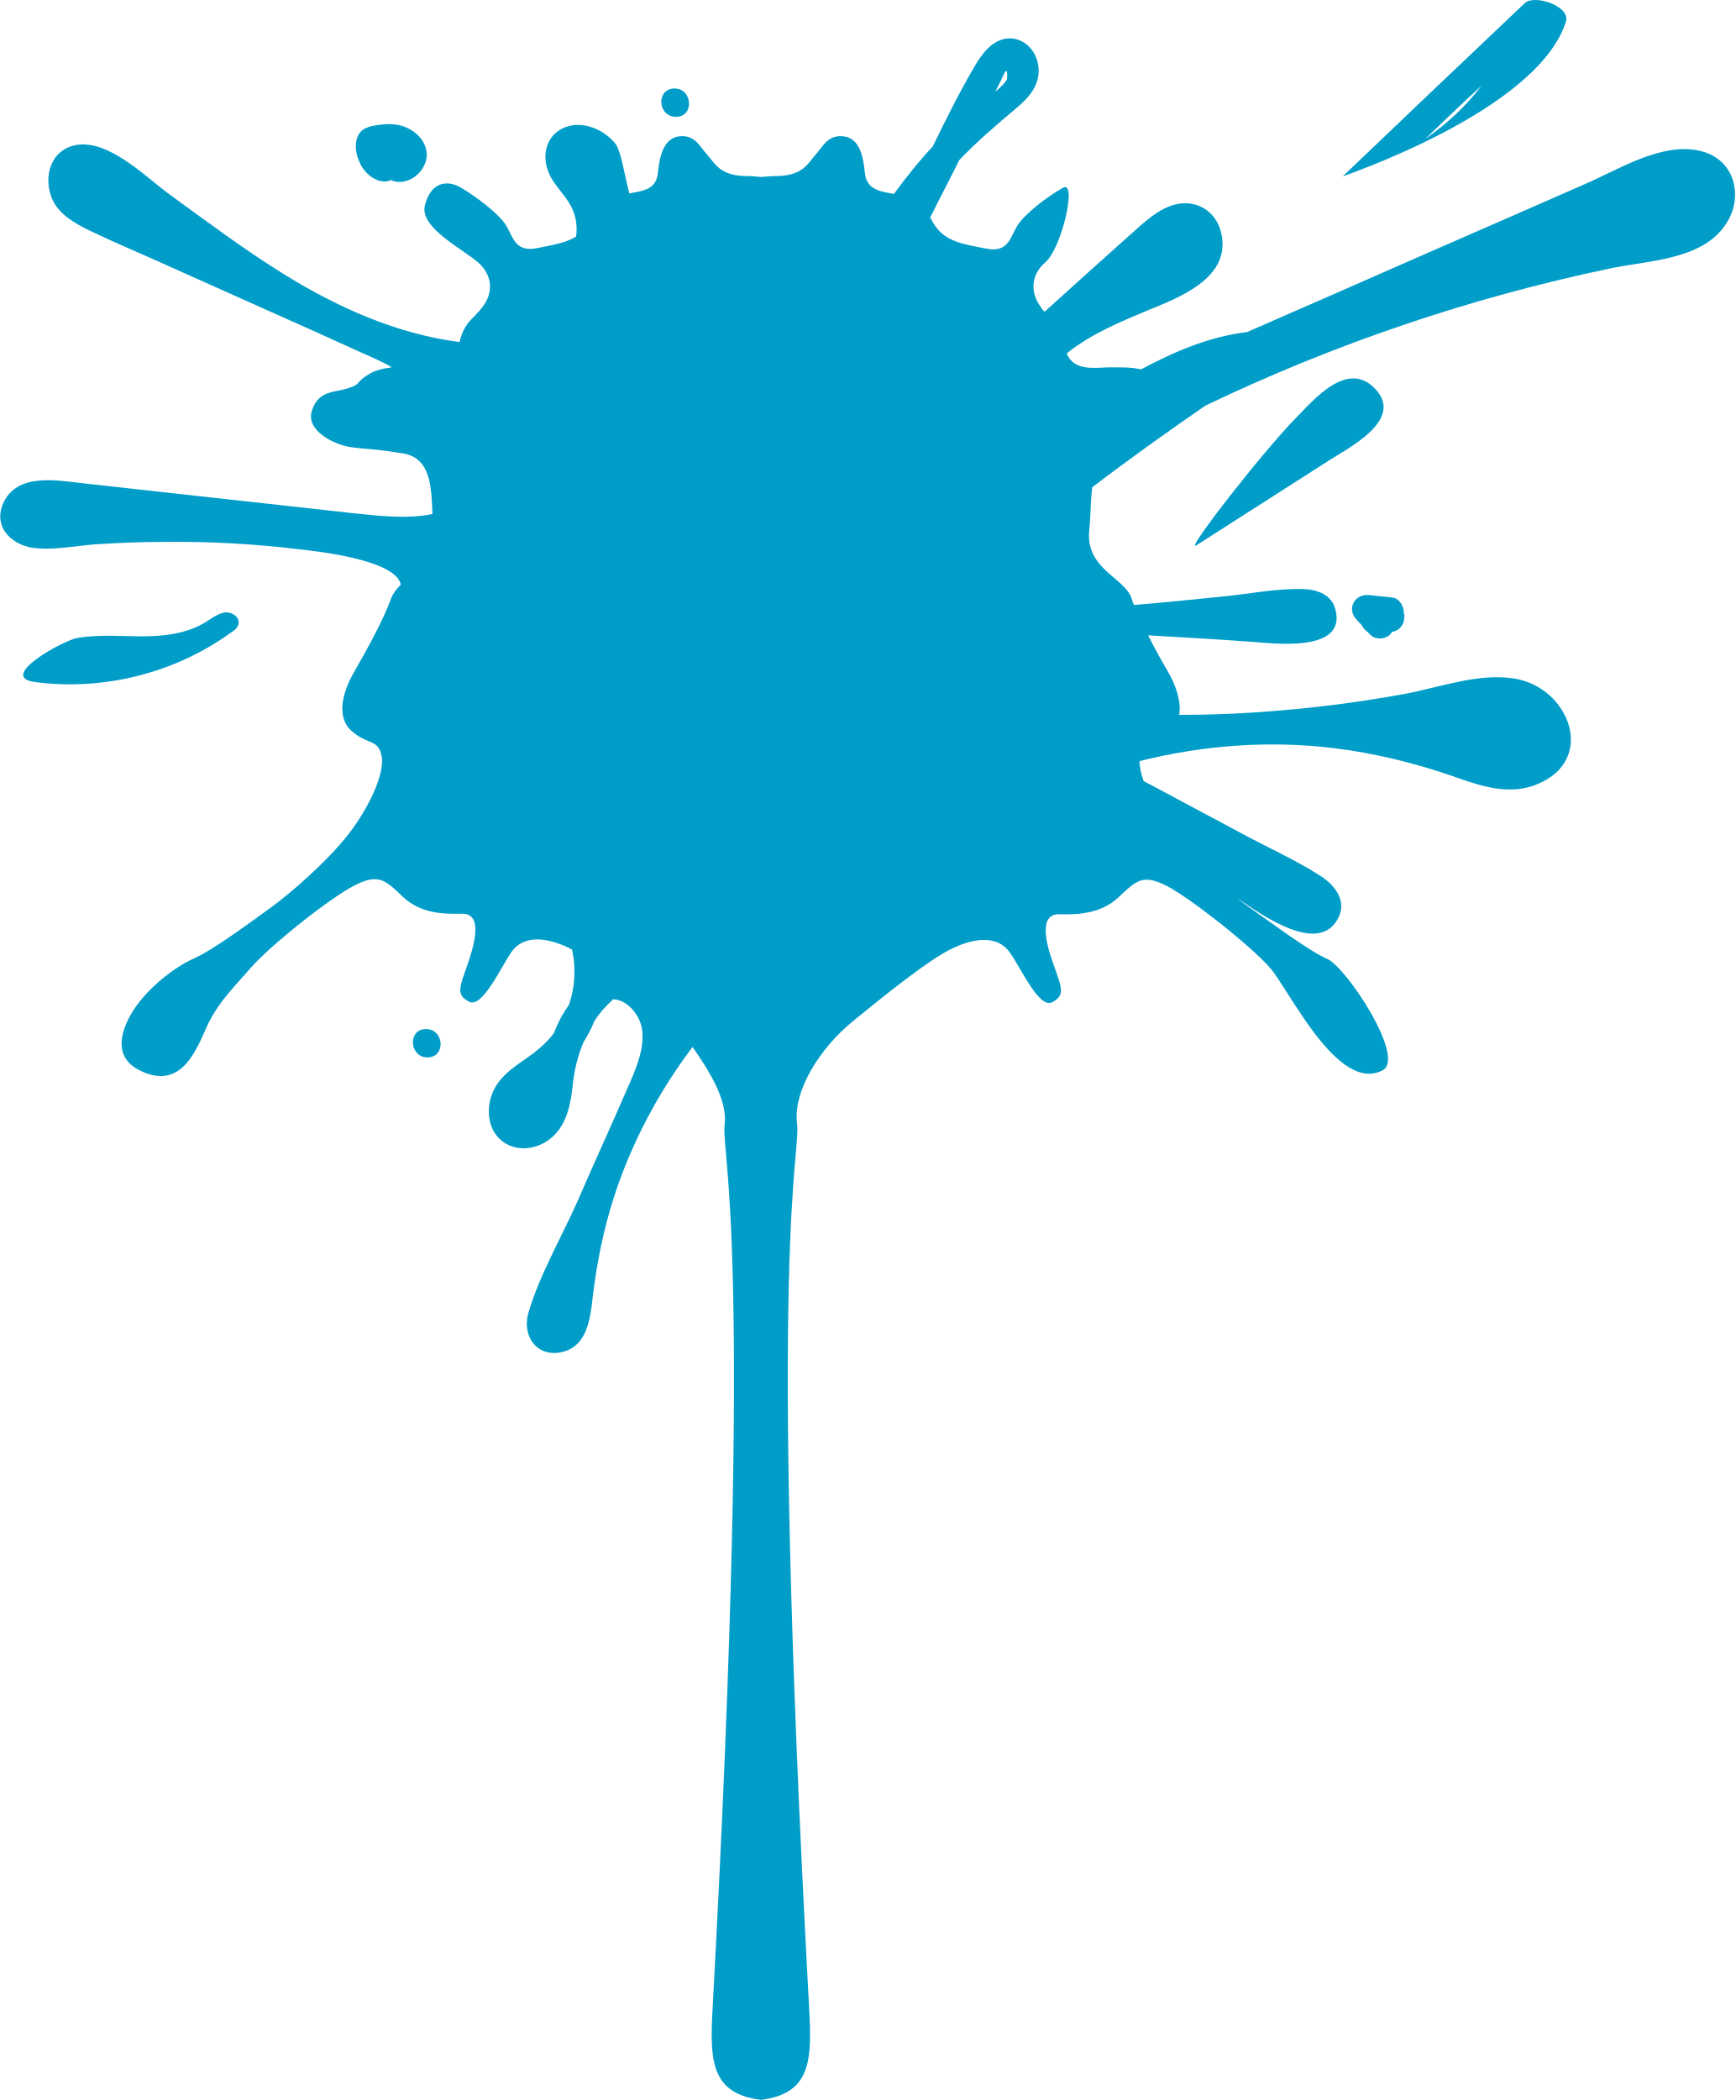
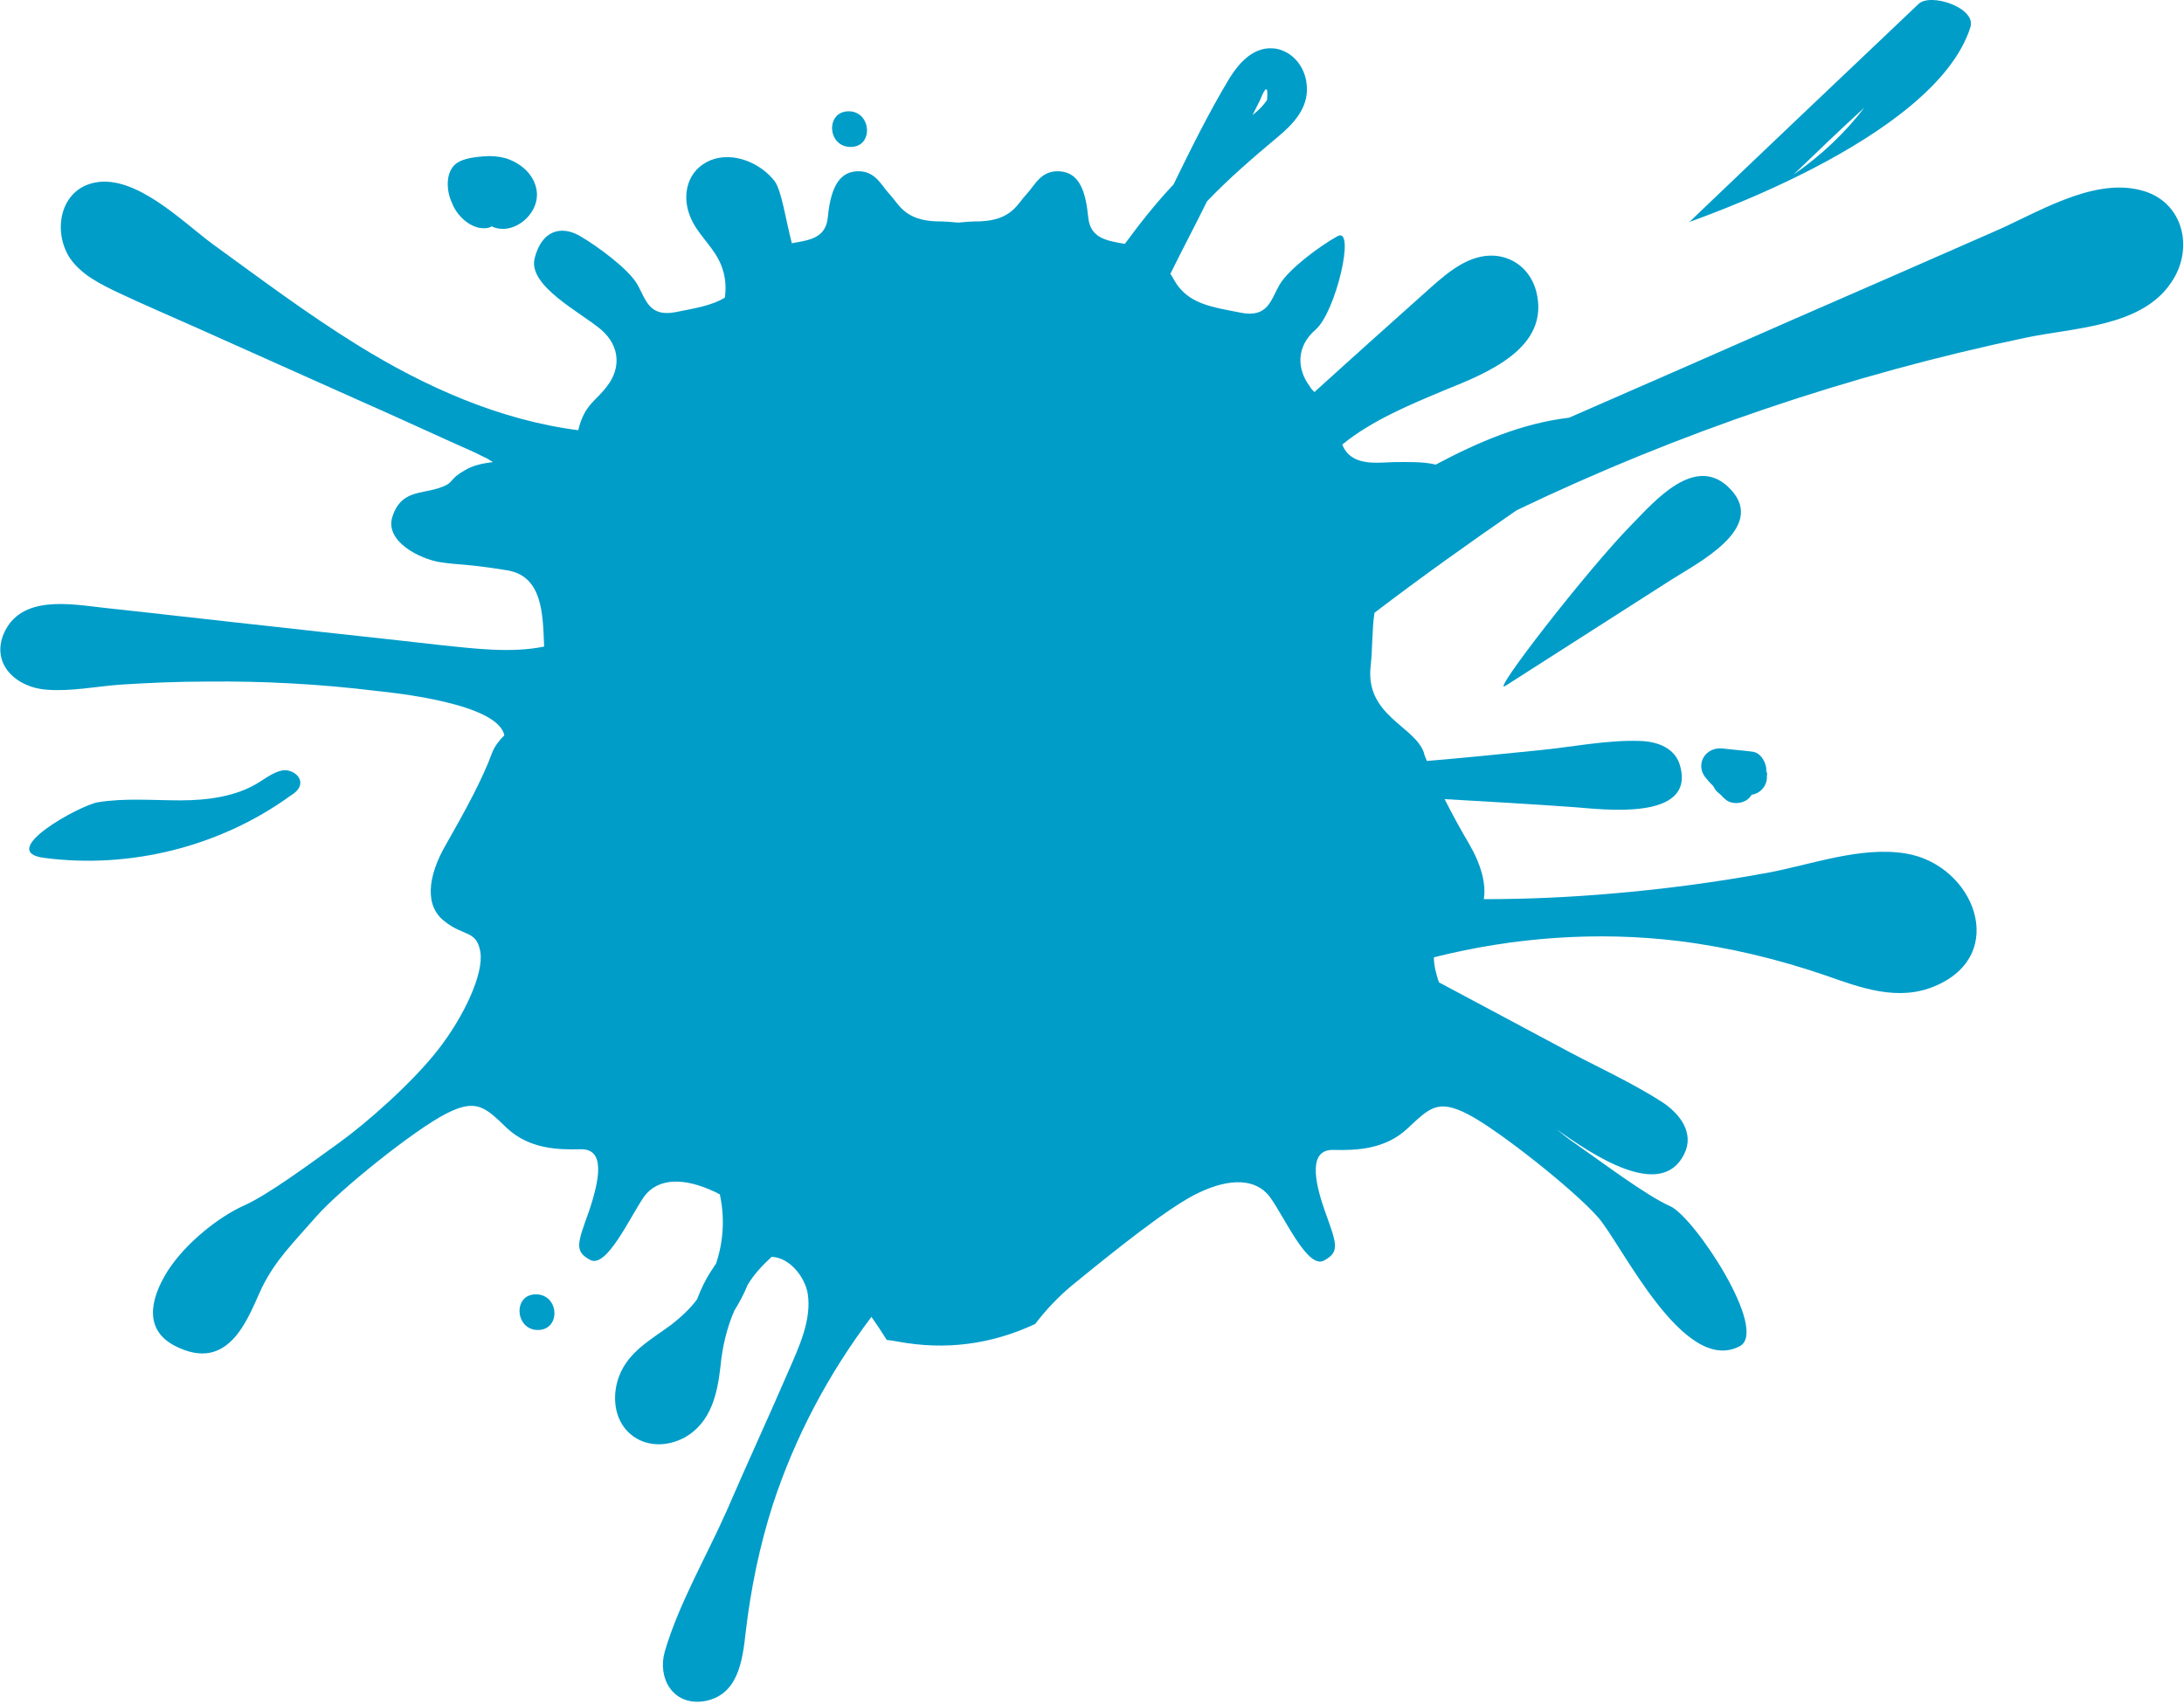
- <svg xmlns="http://www.w3.org/2000/svg" width="1073px" height="1298px" viewBox="0 0 1073 1298" version="1.1">
+ <svg xmlns="http://www.w3.org/2000/svg" width="1073px" height="837px" viewBox="0 0 1073 837" version="1.1">
  <defs />
-   <g id="Welcome" stroke="none" stroke-width="1" fill="none" fill-rule="evenodd">
-     <g id="Desktop-HD" transform="translate(-292, -216)" fill="#009DC9">
-       <g id="splat" transform="translate(292, 216)">
-         <path d="M1051.551,93.412 C1027.335,87.266 999.705,105.396 978.593,114.307 C945.685,128.748 912.776,143.19 879.557,157.632 C843.233,173.611 806.91,189.589 770.896,205.26 C747.612,208.026 726.19,217.244 705.39,228.306 C698.87,226.769 691.729,227.077 684.899,227.077 C675.896,227.384 663.788,229.228 659.442,218.473 C674.033,206.489 693.592,198.5 709.736,191.74 C730.226,183.444 761.893,171.152 754.753,143.19 C752.269,133.665 744.818,126.598 734.573,125.676 C722.154,124.754 711.909,133.358 703.216,141.039 C683.968,158.247 664.719,175.454 645.781,192.662 C644.85,191.74 643.919,190.818 643.298,189.589 C637.399,181.6 636.468,170.538 646.402,161.934 C656.337,153.331 666.272,110.619 656.958,116.15 C647.644,121.374 633.053,132.436 628.706,139.81 C624.36,147.185 623.118,156.403 609.458,153.638 C595.798,150.872 583.69,149.643 576.86,137.659 C576.239,136.43 575.618,135.509 574.997,134.587 C580.896,122.603 587.105,110.926 593.004,98.943 C603.87,87.574 615.667,77.433 627.775,67.293 C635.536,60.841 642.677,53.159 642.056,42.711 C641.746,34.108 636.157,25.811 627.154,23.967 C616.288,22.124 608.837,30.728 603.87,38.717 C593.935,55.31 585.242,72.824 576.549,90.646 C567.856,99.865 560.095,109.697 552.644,119.837 C543.641,118.301 535.569,117.072 534.637,106.625 C533.395,94.026 530.291,84.808 520.667,84.194 C511.353,83.579 508.559,90.954 504.212,95.563 C499.866,100.172 497.072,108.161 481.549,108.776 C477.513,108.776 473.787,109.083 470.683,109.39 C467.578,109.083 464.163,108.776 459.817,108.776 C444.294,108.161 441.5,100.172 437.153,95.563 C432.807,90.954 430.013,83.579 420.699,84.194 C411.385,84.808 407.97,94.026 406.728,106.625 C405.797,117.072 397.725,117.994 389.032,119.53 C385.927,107.546 384.065,94.026 380.65,89.11 C373.82,80.199 360.47,74.361 349.293,78.663 C337.806,83.272 334.702,95.563 339.048,106.317 C342.153,114.307 348.983,119.837 353.019,127.519 C356.123,133.358 357.055,139.81 356.123,146.263 C349.604,150.258 341.221,151.487 332.218,153.331 C318.558,156.096 317.316,146.878 312.97,139.503 C308.623,132.128 293.721,121.067 284.718,115.843 C275.404,110.619 266.09,113.385 262.675,126.905 C259.26,140.425 285.028,153.331 295.274,161.934 C305.208,170.538 304.587,181.6 298.378,189.589 C292.79,197.271 287.202,198.5 284.097,211.406 C245.6,206.489 208.966,190.204 175.747,169.616 C150.91,154.252 127.626,136.738 104.341,119.837 C89.75,109.083 66.776,85.73 46.596,89.724 C29.521,93.104 25.795,113.385 34.178,126.598 C39.766,134.894 49.08,139.503 58.083,143.805 C71.122,149.95 84.162,155.481 97.201,161.32 L178.231,197.578 C192.201,203.724 206.172,210.176 219.832,216.322 C225.731,219.087 231.94,221.546 237.839,224.618 C239.391,225.233 240.633,226.155 242.185,227.077 C237.218,227.691 232.25,228.613 227.904,231.379 C219.522,236.295 223.868,237.217 215.175,239.982 C206.482,242.748 196.858,241.211 192.822,253.81 C188.786,266.101 206.482,274.704 216.107,276.241 C225.731,277.777 228.214,276.855 249.015,280.235 C266.401,283.001 266.711,301.13 267.332,317.723 C251.188,321.103 232.561,318.645 217.348,317.108 C190.649,314.036 163.949,311.27 136.94,308.197 C108.377,305.125 79.505,301.745 50.942,298.672 C34.488,296.828 10.272,292.219 1.89,311.27 C-4.63,326.634 8.41,338.003 23.001,338.925 C34.799,339.847 46.906,337.389 58.704,336.467 C72.985,335.545 87.266,334.93 101.547,334.93 C129.489,334.623 157.43,336.159 185.061,339.54 C193.753,340.461 244.669,345.685 247.773,361.356 C245.29,363.814 243.116,366.58 241.875,369.653 C237.218,382.558 228.525,398.536 219.211,414.822 C209.897,430.8 208.656,445.242 218.28,452.617 C227.594,460.299 234.113,456.919 235.976,467.673 C237.839,478.428 227.904,499.63 215.175,515.916 C202.446,532.201 180.093,551.867 166.433,561.7 C152.773,571.533 131.662,587.204 119.864,592.427 C108.067,597.651 91.302,610.557 82.299,624.691 C73.295,639.133 71.122,653.575 85.714,661.257 C113.345,675.699 122.348,645.893 128.868,632.373 C135.698,618.853 143.459,611.478 155.257,597.958 C167.054,584.438 203.999,554.94 219.211,547.258 C234.113,539.576 238.46,544.185 249.015,554.325 C259.881,564.465 273.541,565.08 285.339,564.772 C297.447,564.465 294.653,579.522 289.375,595.193 C283.787,610.864 281.924,614.858 289.996,619.16 C298.068,623.462 309.555,597.958 316.385,588.125 C323.525,578.293 336.875,578.907 351.156,585.667 C352.087,585.975 352.708,586.589 353.64,586.896 C356.123,598.266 355.503,609.942 351.777,621.004 C350.846,622.233 350.225,623.462 349.293,624.691 C346.499,628.993 344.326,633.602 342.463,638.519 C339.048,643.128 334.702,647.122 330.045,650.81 C320.11,658.184 308.934,664.023 304.277,676.006 C300.551,685.532 301.483,697.516 309.555,704.583 C317.316,711.343 328.182,711.036 336.875,706.119 C349.293,698.745 352.398,685.225 353.95,671.704 C354.882,661.872 357.055,652.653 360.78,644.05 C363.264,640.055 365.437,636.06 367.3,631.451 C370.405,626.228 374.441,621.926 379.097,617.624 C387.79,617.931 395.241,627.149 396.794,635.446 C398.967,648.351 392.447,662.179 387.48,673.548 C377.545,696.594 366.99,719.332 357.055,742.378 C347.12,764.809 333.46,788.162 326.63,811.515 C322.904,824.42 330.355,837.94 345.257,836.097 C362.643,833.639 364.816,816.124 366.369,801.989 C368.852,780.787 373.199,759.585 379.718,739.305 C390.584,706.119 407.039,675.084 428.15,647.122 C438.395,661.872 449.572,679.694 448.019,694.443 C445.536,715.03 466.647,760.2 440.568,1240.779 C438.705,1273.657 439.326,1293.937 470.372,1297.932 C501.418,1293.937 502.039,1273.657 500.176,1240.779 C474.098,760.2 495.209,715.03 492.725,694.443 C490.242,673.855 507.006,648.044 526.565,631.759 C546.124,615.78 574.997,592.427 589.278,585.975 C603.559,579.214 616.909,578.6 624.049,588.433 C631.19,598.266 642.366,623.769 650.438,619.468 C658.51,615.166 656.648,611.171 651.059,595.5 C645.471,579.829 642.987,564.772 655.095,565.08 C666.582,565.387 680.553,564.772 691.419,554.632 C702.285,544.492 706.321,539.883 721.223,547.565 C736.125,555.247 773.38,584.745 785.177,598.266 C796.975,611.786 827.089,676.006 854.72,661.564 C869.312,653.882 832.367,597.958 820.57,592.735 C808.772,587.511 787.661,571.533 774.001,562.007 C771.207,560.163 768.102,557.705 764.687,554.94 C782.073,567.231 815.913,590.276 827.4,567.231 C832.678,556.783 825.227,547.258 816.844,541.727 C800.7,531.279 782.383,523.29 765.619,514.072 C746.06,503.625 726.501,493.177 706.942,482.73 C705.39,478.121 704.458,474.126 704.458,470.439 C743.576,460.606 784.557,457.533 824.916,462.45 C849.442,465.522 873.658,471.361 896.943,479.35 C914.328,485.495 932.645,492.255 950.652,484.574 C987.286,469.21 969.9,424.962 936.371,419.431 C914.018,415.744 889.802,424.962 868.07,428.957 C842.923,433.566 817.465,436.946 792.008,439.097 C770.896,440.94 750.096,441.862 728.984,441.862 C730.226,434.488 727.743,424.962 721.844,414.822 C717.497,407.447 713.462,400.073 709.736,392.698 C731.158,393.927 752.579,395.156 774.001,396.693 C786.73,397.615 832.678,403.76 825.537,376.72 C823.364,367.809 814.671,364.429 805.978,364.122 C789.524,363.507 771.828,367.194 755.684,368.731 C737.367,370.574 719.36,372.418 701.043,373.954 C700.422,372.418 699.801,371.189 699.491,369.653 C694.834,356.747 670.618,351.523 673.412,327.248 C674.344,318.952 674.033,309.426 675.275,301.13 C698.249,283.615 721.533,267.022 745.128,250.737 C824.606,212.635 908.74,184.058 995.358,165.929 C1018.643,161.012 1051.862,160.705 1066.453,139.196 C1078.251,122.603 1072.973,98.635 1051.551,93.412 L1051.551,93.412 Z M619.082,49.164 C621.876,42.097 623.118,42.097 622.497,49.164 C620.634,51.93 618.151,54.388 615.357,56.539 C616.598,54.08 617.84,51.622 619.082,49.164 L619.082,49.164 Z" id="Shape" />
-         <path d="M238.149,112.156 C239.391,112.156 240.633,111.848 241.564,111.234 C252.43,116.457 266.711,104.166 263.296,91.875 C261.434,84.808 255.224,79.892 248.394,77.741 C244.979,76.819 241.254,76.512 237.839,76.819 C233.803,77.126 228.214,77.741 224.799,79.892 C218.59,83.886 219.211,93.719 222.005,99.557 C224.178,105.703 231.009,112.463 238.149,112.156 L238.149,112.156 Z" id="Shape" />
-         <path d="M263.296,636.06 C251.809,636.06 253.051,653.575 264.228,653.575 C275.715,653.575 274.783,636.06 263.296,636.06 L263.296,636.06 Z" id="Shape" />
-         <path d="M417.905,72.21 C429.392,72.21 428.15,54.695 416.973,54.695 C405.486,54.695 406.418,72.21 417.905,72.21 L417.905,72.21 Z" id="Shape" />
-         <path d="M147.495,385.324 C148.116,381.022 142.838,377.949 138.802,378.563 C137.56,378.871 136.319,379.178 135.077,379.793 C132.283,381.022 129.799,382.865 127.315,384.402 C116.139,391.469 101.858,393.313 88.508,393.313 C75.158,393.313 61.498,392.084 48.148,394.235 C39.766,395.464 -2.456,418.509 21.759,421.582 C63.982,427.113 108.067,416.051 142.528,391.162 C145.011,389.625 147.185,387.782 147.495,385.324 L147.495,385.324 Z" id="Shape" />
-         <path d="M867.76,378.871 L867.76,377.334 C867.139,373.647 864.655,369.653 860.619,369.345 C855.962,368.731 851.305,368.423 846.338,367.809 C837.335,366.887 832.367,376.413 838.576,382.865 C839.508,384.094 840.439,385.016 841.681,386.245 C842.302,387.167 842.612,388.089 843.544,389.011 C844.165,389.625 845.096,390.24 845.717,390.855 C846.338,391.469 846.648,392.084 847.269,392.391 C850.374,395.771 856.893,395.156 859.688,391.776 C859.998,391.469 860.309,390.855 860.619,390.547 C864.965,389.933 868.38,385.938 868.07,381.329 C868.38,380.407 868.07,379.485 867.76,378.871 L867.76,378.871 Z" id="Shape" />
-         <path d="M739.54,337.081 C766.86,319.567 793.87,302.359 821.191,284.844 C833.609,276.855 868.07,259.648 850.374,240.597 C833.299,222.16 812.808,246.435 801.632,257.804 C779.9,279.928 731.779,341.998 739.54,337.081 L739.54,337.081 Z" id="Shape" />
-         <path d="M942.638,1.901 C905.072,37.545 867.507,73.189 829.941,109.14 C826.836,109.755 950.399,69.502 968.095,13.27 C970.889,3.745 948.536,-3.63 942.638,1.901 L942.638,1.901 Z M881.167,85.787 C892.654,74.725 904.141,63.663 915.938,52.909 C906.314,65.507 894.516,76.569 881.167,85.787 L881.167,85.787 Z" id="Shape" />
-       </g>
+   <g id="Page-1" stroke="none" stroke-width="1" fill="none" fill-rule="evenodd">
+     <g id="shape-splat" fill-rule="nonzero" fill="#009DC9">
+       <path d="M508.587,650.62 C513.868,643.641 520.062,637.173 526.565,631.759 C546.124,615.78 574.997,592.427 589.278,585.975 C603.559,579.214 616.909,578.6 624.049,588.433 C631.19,598.266 642.366,623.769 650.438,619.468 C658.51,615.166 656.648,611.171 651.059,595.5 C645.471,579.829 642.987,564.772 655.095,565.08 C666.582,565.387 680.553,564.772 691.419,554.632 C702.285,544.492 706.321,539.883 721.223,547.565 C736.125,555.247 773.38,584.745 785.177,598.266 C796.975,611.786 827.089,676.006 854.72,661.564 C869.312,653.882 832.367,597.958 820.57,592.735 C808.772,587.511 787.661,571.533 774.001,562.007 C771.207,560.163 768.102,557.705 764.687,554.94 C782.073,567.231 815.913,590.276 827.4,567.231 C832.678,556.783 825.227,547.258 816.844,541.727 C800.7,531.279 782.383,523.29 765.619,514.072 C746.06,503.625 726.501,493.177 706.942,482.73 C705.39,478.121 704.458,474.126 704.458,470.439 C743.576,460.606 784.557,457.533 824.916,462.45 C849.442,465.522 873.658,471.361 896.943,479.35 C914.328,485.495 932.645,492.255 950.652,484.574 C987.286,469.21 969.9,424.962 936.371,419.431 C914.018,415.744 889.802,424.962 868.07,428.957 C842.923,433.566 817.465,436.946 792.008,439.097 C770.896,440.94 750.096,441.862 728.984,441.862 C730.226,434.488 727.743,424.962 721.844,414.822 C717.497,407.447 713.462,400.073 709.736,392.698 C731.158,393.927 752.579,395.156 774.001,396.693 C786.73,397.615 832.678,403.76 825.537,376.72 C823.364,367.809 814.671,364.429 805.978,364.122 C789.524,363.507 771.828,367.194 755.684,368.731 C737.367,370.574 719.36,372.418 701.043,373.954 C700.422,372.418 699.801,371.189 699.491,369.653 C694.834,356.747 670.618,351.523 673.412,327.248 C674.344,318.952 674.033,309.426 675.275,301.13 C698.249,283.615 721.533,267.022 745.128,250.737 C824.606,212.635 908.74,184.058 995.358,165.929 C1018.643,161.012 1051.862,160.705 1066.453,139.196 C1078.251,122.603 1072.973,98.635 1051.551,93.412 C1027.335,87.266 999.705,105.396 978.593,114.307 C945.685,128.748 912.776,143.19 879.557,157.632 C843.233,173.611 806.91,189.589 770.896,205.26 C747.612,208.026 726.19,217.244 705.39,228.306 C698.87,226.769 691.729,227.077 684.899,227.077 C675.896,227.384 663.788,229.228 659.442,218.473 C674.033,206.489 693.592,198.5 709.736,191.74 C730.226,183.444 761.893,171.152 754.753,143.19 C752.269,133.665 744.818,126.598 734.573,125.676 C722.154,124.754 711.909,133.358 703.216,141.039 C683.968,158.247 664.719,175.454 645.781,192.662 C644.85,191.74 643.919,190.818 643.298,189.589 C637.399,181.6 636.468,170.538 646.402,161.934 C656.337,153.331 666.272,110.619 656.958,116.15 C647.644,121.374 633.053,132.436 628.706,139.81 C624.36,147.185 623.118,156.403 609.458,153.638 C595.798,150.872 583.69,149.643 576.86,137.659 C576.239,136.43 575.618,135.509 574.997,134.587 C580.896,122.603 587.105,110.926 593.004,98.943 C603.87,87.574 615.667,77.433 627.775,67.293 C635.536,60.841 642.677,53.159 642.056,42.711 C641.746,34.108 636.157,25.811 627.154,23.967 C616.288,22.124 608.837,30.728 603.87,38.717 C593.935,55.31 585.242,72.824 576.549,90.646 C567.856,99.865 560.095,109.697 552.644,119.837 C543.641,118.301 535.569,117.072 534.637,106.625 C533.395,94.026 530.291,84.808 520.667,84.194 C511.353,83.579 508.559,90.954 504.212,95.563 C499.866,100.172 497.072,108.161 481.549,108.776 C477.513,108.776 473.787,109.083 470.683,109.39 C467.578,109.083 464.163,108.776 459.817,108.776 C444.294,108.161 441.5,100.172 437.153,95.563 C432.807,90.954 430.013,83.579 420.699,84.194 C411.385,84.808 407.97,94.026 406.728,106.625 C405.797,117.072 397.725,117.994 389.032,119.53 C385.927,107.546 384.065,94.026 380.65,89.11 C373.82,80.199 360.47,74.361 349.293,78.663 C337.806,83.272 334.702,95.563 339.048,106.317 C342.153,114.307 348.983,119.837 353.019,127.519 C356.123,133.358 357.055,139.81 356.123,146.263 C349.604,150.258 341.221,151.487 332.218,153.331 C318.558,156.096 317.316,146.878 312.97,139.503 C308.623,132.128 293.721,121.067 284.718,115.843 C275.404,110.619 266.09,113.385 262.675,126.905 C259.26,140.425 285.028,153.331 295.274,161.934 C305.208,170.538 304.587,181.6 298.378,189.589 C292.79,197.271 287.202,198.5 284.097,211.406 C245.6,206.489 208.966,190.204 175.747,169.616 C150.91,154.252 127.626,136.738 104.341,119.837 C89.75,109.083 66.776,85.73 46.596,89.724 C29.521,93.104 25.795,113.385 34.178,126.598 C39.766,134.894 49.08,139.503 58.083,143.805 C71.122,149.95 84.162,155.481 97.201,161.32 L178.231,197.578 C192.201,203.724 206.172,210.176 219.832,216.322 C225.731,219.087 231.94,221.546 237.839,224.618 C239.391,225.233 240.633,226.155 242.185,227.077 C237.218,227.691 232.25,228.613 227.904,231.379 C219.522,236.295 223.868,237.217 215.175,239.982 C206.482,242.748 196.858,241.211 192.822,253.81 C188.786,266.101 206.482,274.704 216.107,276.241 C225.731,277.777 228.214,276.855 249.015,280.235 C266.401,283.001 266.711,301.13 267.332,317.723 C251.188,321.103 232.561,318.645 217.348,317.108 C190.649,314.036 163.949,311.27 136.94,308.197 C108.377,305.125 79.505,301.745 50.942,298.672 C34.488,296.828 10.272,292.219 1.89,311.27 C-4.63,326.634 8.41,338.003 23.001,338.925 C34.799,339.847 46.906,337.389 58.704,336.467 C72.985,335.545 87.266,334.93 101.547,334.93 C129.489,334.623 157.43,336.159 185.061,339.54 C193.753,340.461 244.669,345.685 247.773,361.356 C245.29,363.814 243.116,366.58 241.875,369.653 C237.218,382.558 228.525,398.536 219.211,414.822 C209.897,430.8 208.656,445.242 218.28,452.617 C227.594,460.299 234.113,456.919 235.976,467.673 C237.839,478.428 227.904,499.63 215.175,515.916 C202.446,532.201 180.093,551.867 166.433,561.7 C152.773,571.533 131.662,587.204 119.864,592.427 C108.067,597.651 91.302,610.557 82.299,624.691 C73.295,639.133 71.122,653.575 85.714,661.257 C113.345,675.699 122.348,645.893 128.868,632.373 C135.698,618.853 143.459,611.478 155.257,597.958 C167.054,584.438 203.999,554.94 219.211,547.258 C234.113,539.576 238.46,544.185 249.015,554.325 C259.881,564.465 273.541,565.08 285.339,564.772 C297.447,564.465 294.653,579.522 289.375,595.193 C283.787,610.864 281.924,614.858 289.996,619.16 C298.068,623.462 309.555,597.958 316.385,588.125 C323.525,578.293 336.875,578.907 351.156,585.667 C352.087,585.975 352.708,586.589 353.64,586.896 C356.123,598.266 355.503,609.942 351.777,621.004 C350.846,622.233 350.225,623.462 349.293,624.691 C346.499,628.993 344.326,633.602 342.463,638.519 C339.048,643.128 334.702,647.122 330.045,650.81 C320.11,658.184 308.934,664.023 304.277,676.006 C300.551,685.532 301.483,697.516 309.555,704.583 C317.316,711.343 328.182,711.036 336.875,706.119 C349.293,698.745 352.398,685.225 353.95,671.704 C354.882,661.872 357.055,652.653 360.78,644.05 C363.264,640.055 365.437,636.06 367.3,631.451 C370.405,626.228 374.441,621.926 379.097,617.624 C387.79,617.931 395.241,627.149 396.794,635.446 C398.967,648.351 392.447,662.179 387.48,673.548 C377.545,696.594 366.99,719.332 357.055,742.378 C347.12,764.809 333.46,788.162 326.63,811.515 C322.904,824.42 330.355,837.94 345.257,836.097 C362.643,833.639 364.816,816.124 366.369,801.989 C368.852,780.787 373.199,759.585 379.718,739.305 C390.584,706.119 407.039,675.084 428.15,647.122 C430.668,650.747 433.242,654.558 435.67,658.463 C437.359,658.643 439.158,658.91 441.067,659.265 C464.428,663.616 486.935,660.734 508.587,650.62 Z M619.082,49.164 C621.876,42.097 623.118,42.097 622.497,49.164 C620.634,51.93 618.151,54.388 615.357,56.539 C616.598,54.08 617.84,51.622 619.082,49.164 L619.082,49.164 Z" id="Shape" />
+       <path d="M238.149,112.156 C239.391,112.156 240.633,111.848 241.564,111.234 C252.43,116.457 266.711,104.166 263.296,91.875 C261.434,84.808 255.224,79.892 248.394,77.741 C244.979,76.819 241.254,76.512 237.839,76.819 C233.803,77.126 228.214,77.741 224.799,79.892 C218.59,83.886 219.211,93.719 222.005,99.557 C224.178,105.703 231.009,112.463 238.149,112.156 L238.149,112.156 Z" id="Shape" />
+       <path d="M263.296,636.06 C251.809,636.06 253.051,653.575 264.228,653.575 C275.715,653.575 274.783,636.06 263.296,636.06 L263.296,636.06 Z" id="Shape" />
+       <path d="M417.905,72.21 C429.392,72.21 428.15,54.695 416.973,54.695 C405.486,54.695 406.418,72.21 417.905,72.21 L417.905,72.21 Z" id="Shape" />
+       <path d="M147.495,385.324 C148.116,381.022 142.838,377.949 138.802,378.563 C137.56,378.871 136.319,379.178 135.077,379.793 C132.283,381.022 129.799,382.865 127.315,384.402 C116.139,391.469 101.858,393.313 88.508,393.313 C75.158,393.313 61.498,392.084 48.148,394.235 C39.766,395.464 -2.456,418.509 21.759,421.582 C63.982,427.113 108.067,416.051 142.528,391.162 C145.011,389.625 147.185,387.782 147.495,385.324 L147.495,385.324 Z" id="Shape" />
+       <path d="M867.76,378.871 L867.76,377.334 C867.139,373.647 864.655,369.653 860.619,369.345 C855.962,368.731 851.305,368.423 846.338,367.809 C837.335,366.887 832.367,376.413 838.576,382.865 C839.508,384.094 840.439,385.016 841.681,386.245 C842.302,387.167 842.612,388.089 843.544,389.011 C844.165,389.625 845.096,390.24 845.717,390.855 C846.338,391.469 846.648,392.084 847.269,392.391 C850.374,395.771 856.893,395.156 859.688,391.776 C859.998,391.469 860.309,390.855 860.619,390.547 C864.965,389.933 868.38,385.938 868.07,381.329 C868.38,380.407 868.07,379.485 867.76,378.871 L867.76,378.871 Z" id="Shape" />
+       <path d="M739.54,337.081 C766.86,319.567 793.87,302.359 821.191,284.844 C833.609,276.855 868.07,259.648 850.374,240.597 C833.299,222.16 812.808,246.435 801.632,257.804 C779.9,279.928 731.779,341.998 739.54,337.081 L739.54,337.081 Z" id="Shape" />
+       <path d="M942.638,1.901 C905.072,37.545 867.507,73.189 829.941,109.14 C826.836,109.755 950.399,69.502 968.095,13.27 C970.889,3.745 948.536,-3.63 942.638,1.901 L942.638,1.901 Z M881.167,85.787 C892.654,74.725 904.141,63.663 915.938,52.909 C906.314,65.507 894.516,76.569 881.167,85.787 L881.167,85.787 Z" id="Shape" />
    </g>
  </g>
</svg>
